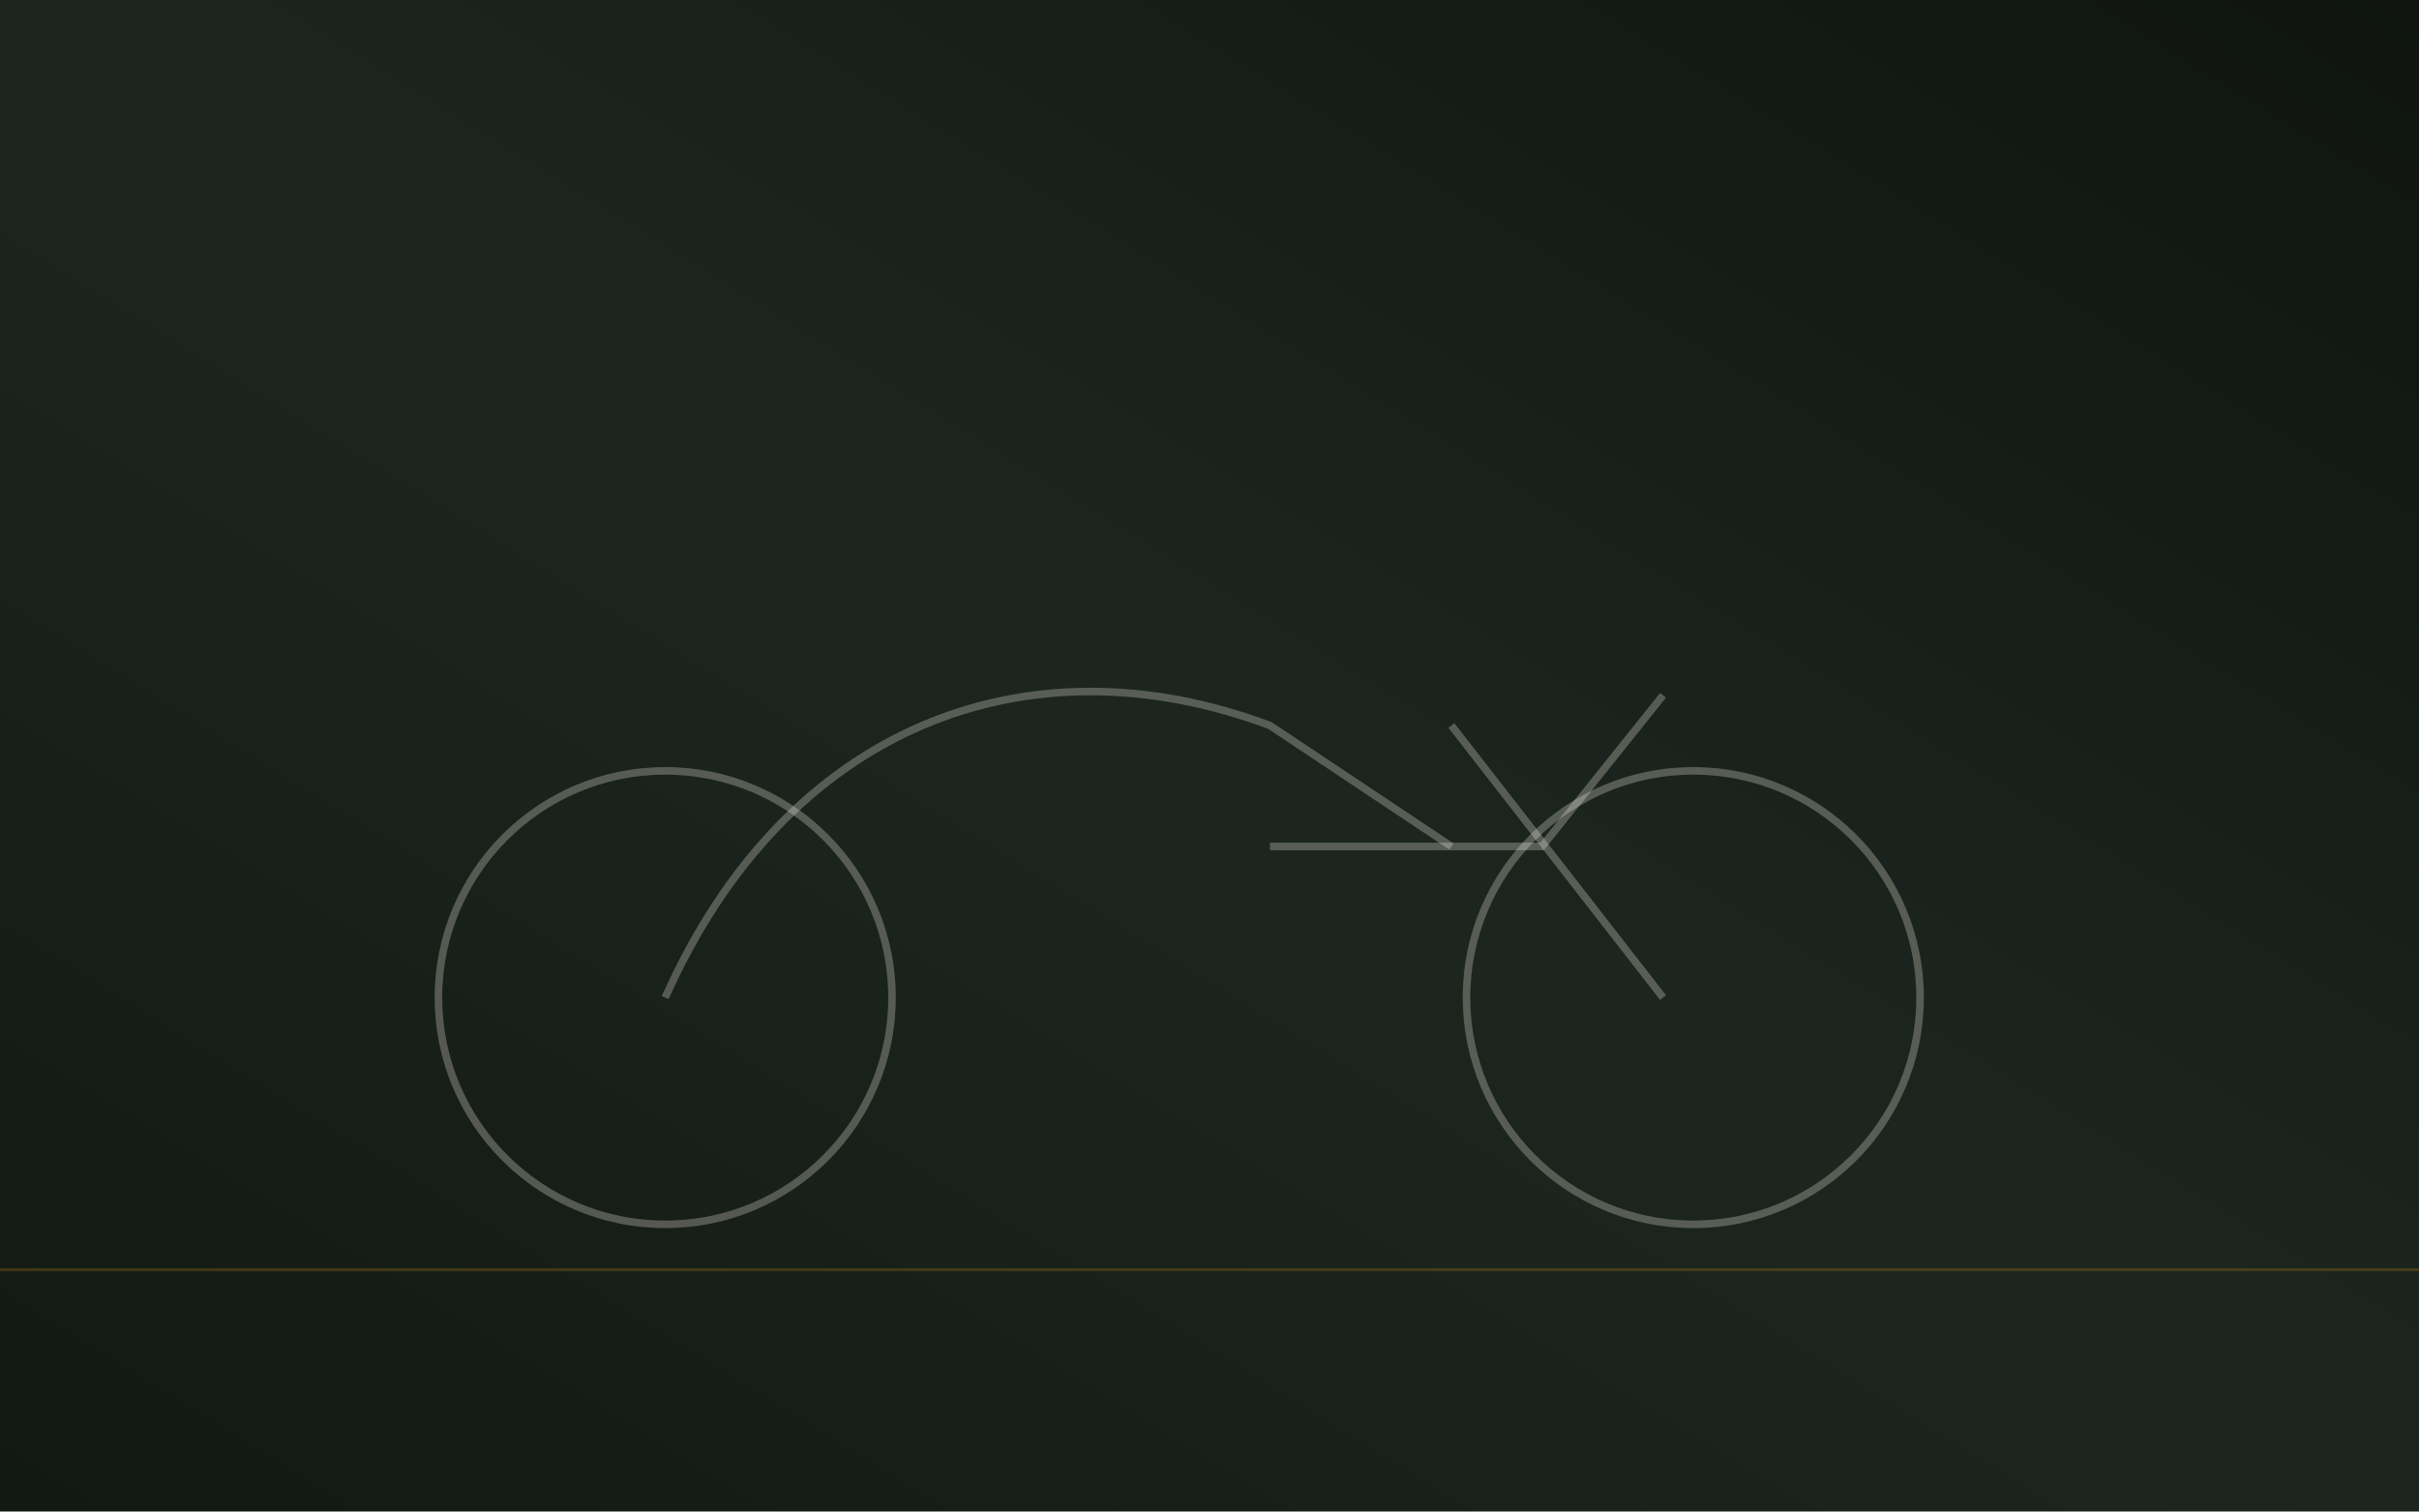
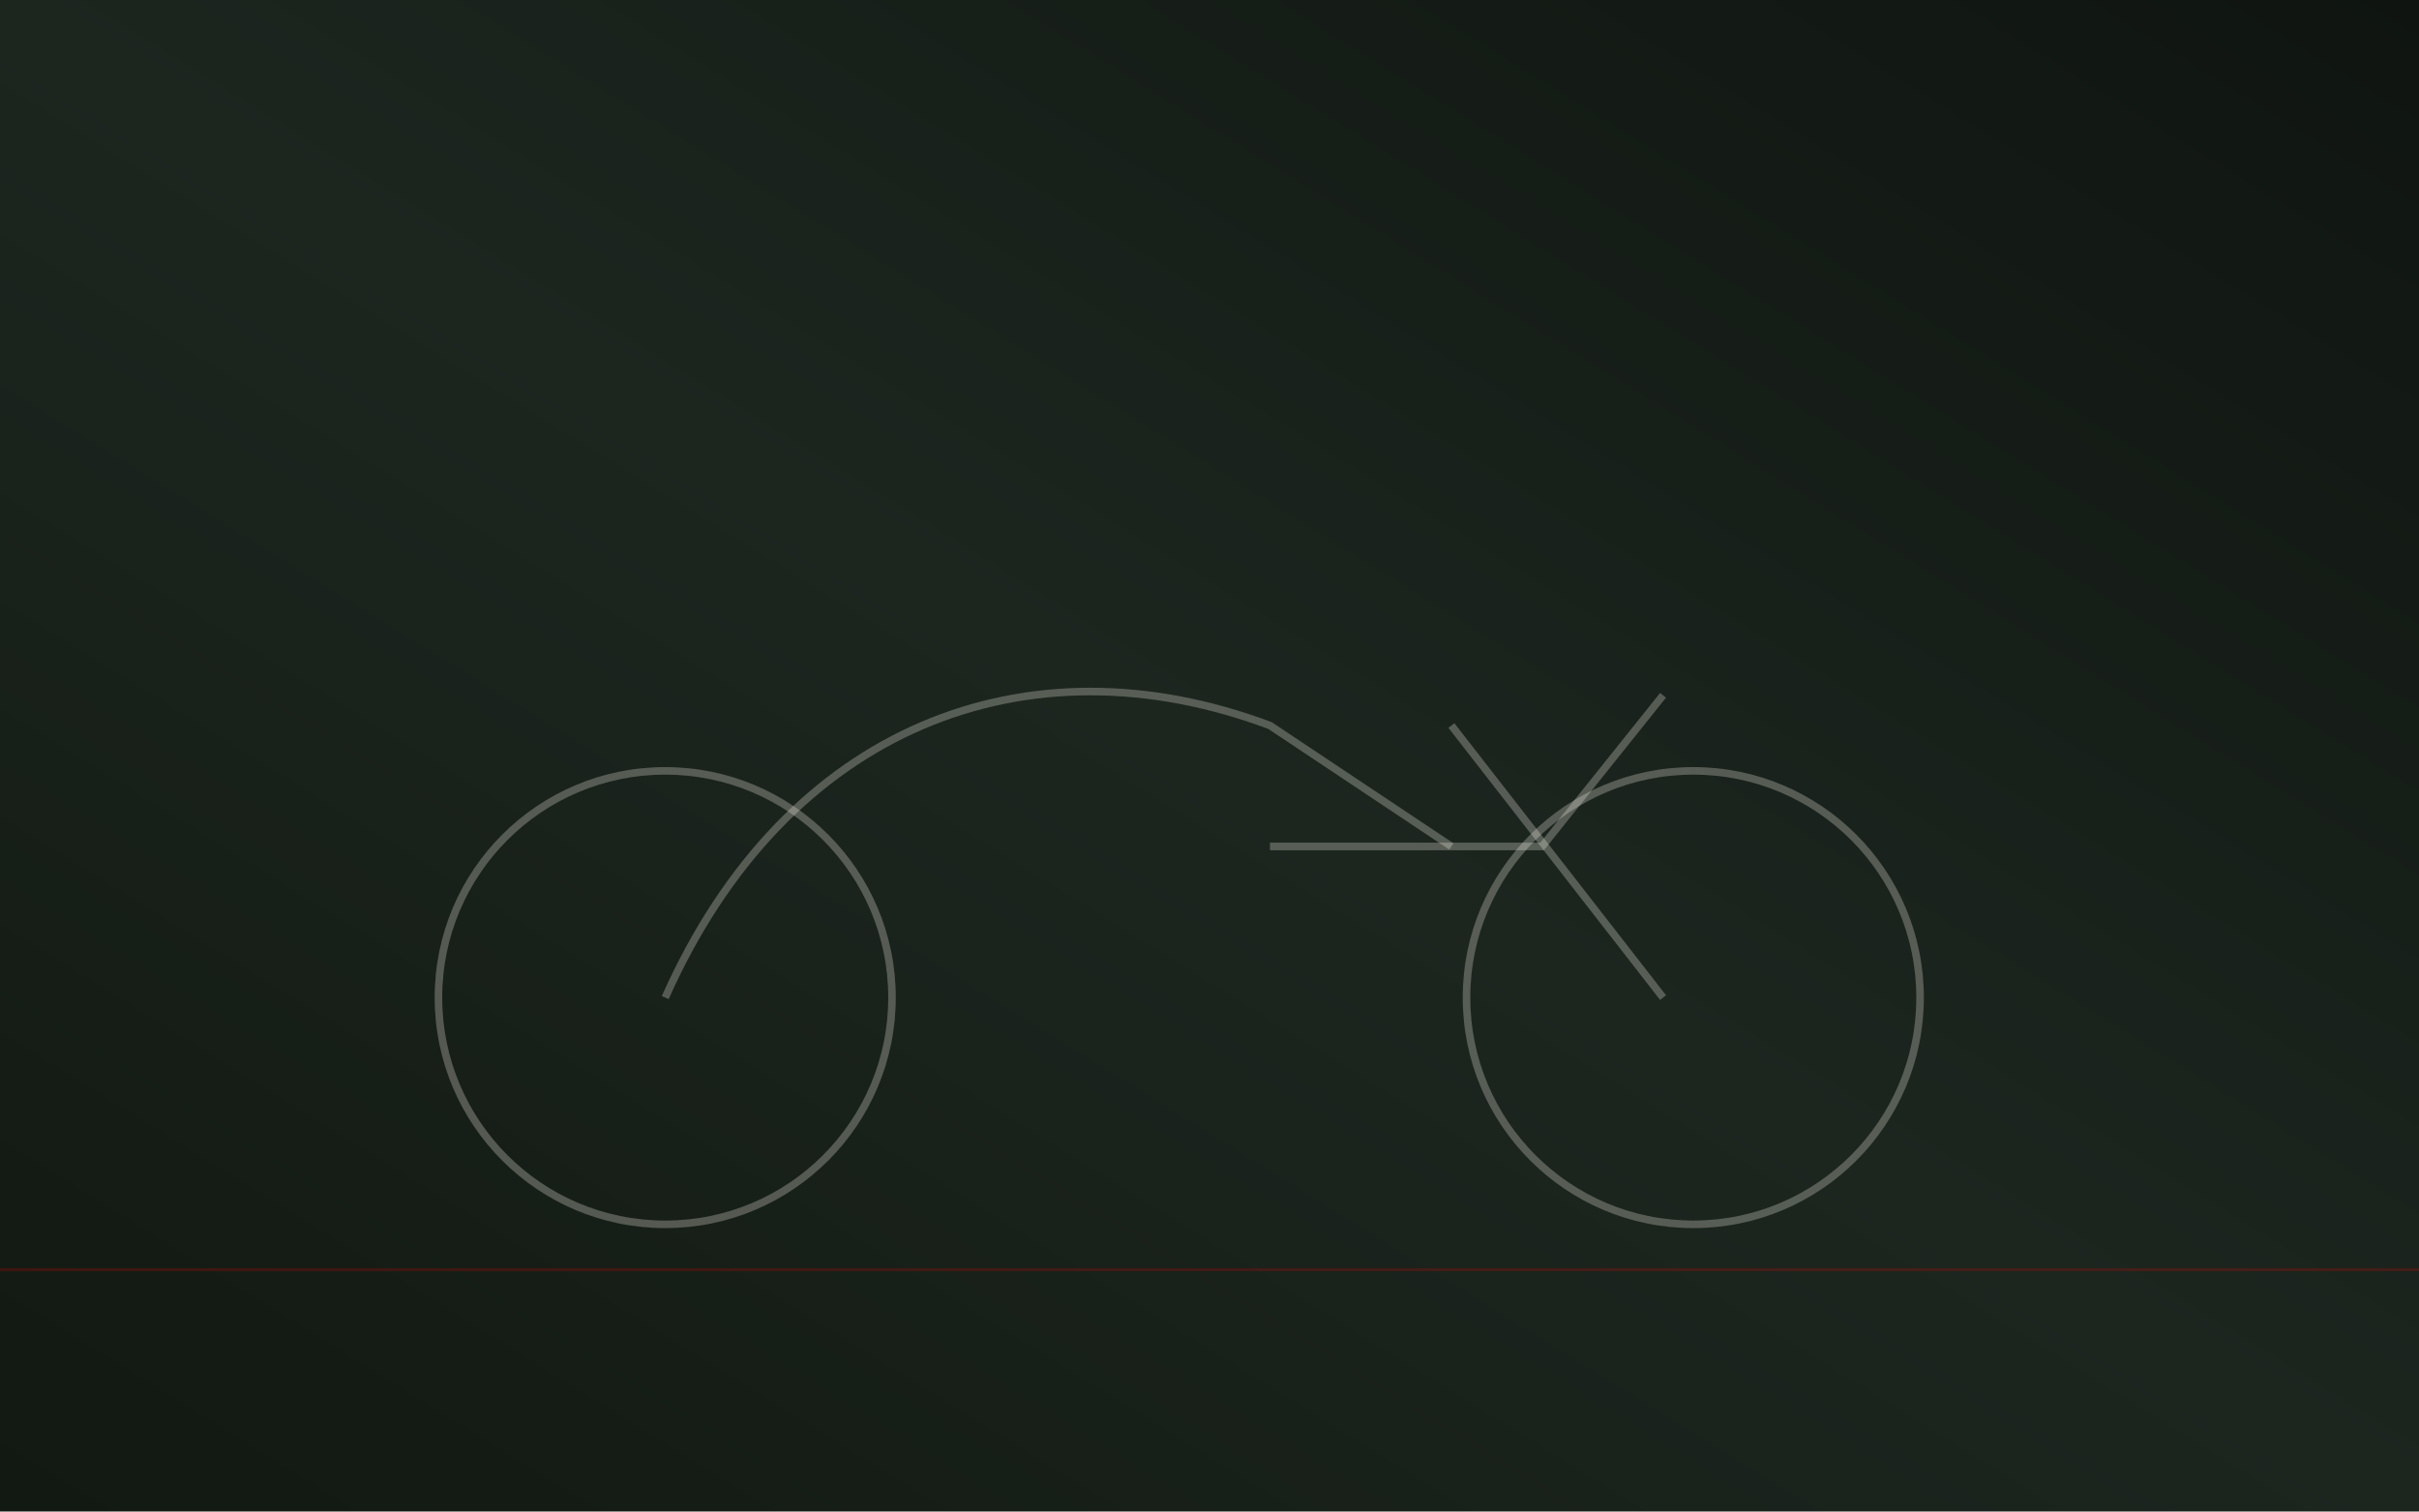
<svg xmlns="http://www.w3.org/2000/svg" viewBox="0 0 800 500" role="img" aria-label="Street bikes">
  <defs>
    <linearGradient id="g" x1="0" y1="1" x2="1" y2="0">
      <stop offset="0%" stop-color="#121812" />
      <stop offset="50%" stop-color="#1c261f" />
      <stop offset="100%" stop-color="#0f1410" />
    </linearGradient>
  </defs>
  <rect width="800" height="500" fill="url(#g)" />
  <g fill="none" stroke="#f2efe6" stroke-opacity="0.28" stroke-width="2.5">
    <circle cx="220" cy="330" r="75" />
    <circle cx="560" cy="330" r="75" />
    <path d="M220 330c40-90 120-120 200-90l60 40" />
    <path d="M420 280h90l40-50" />
    <path d="M480 240l70 90" />
  </g>
-   <path d="M0 420h800" stroke="#e8a317" stroke-opacity="0.2" stroke-width="1" />
+   <path d="M0 420h800" stroke="#e10600" stroke-opacity="0.2" stroke-width="1" />
</svg>
